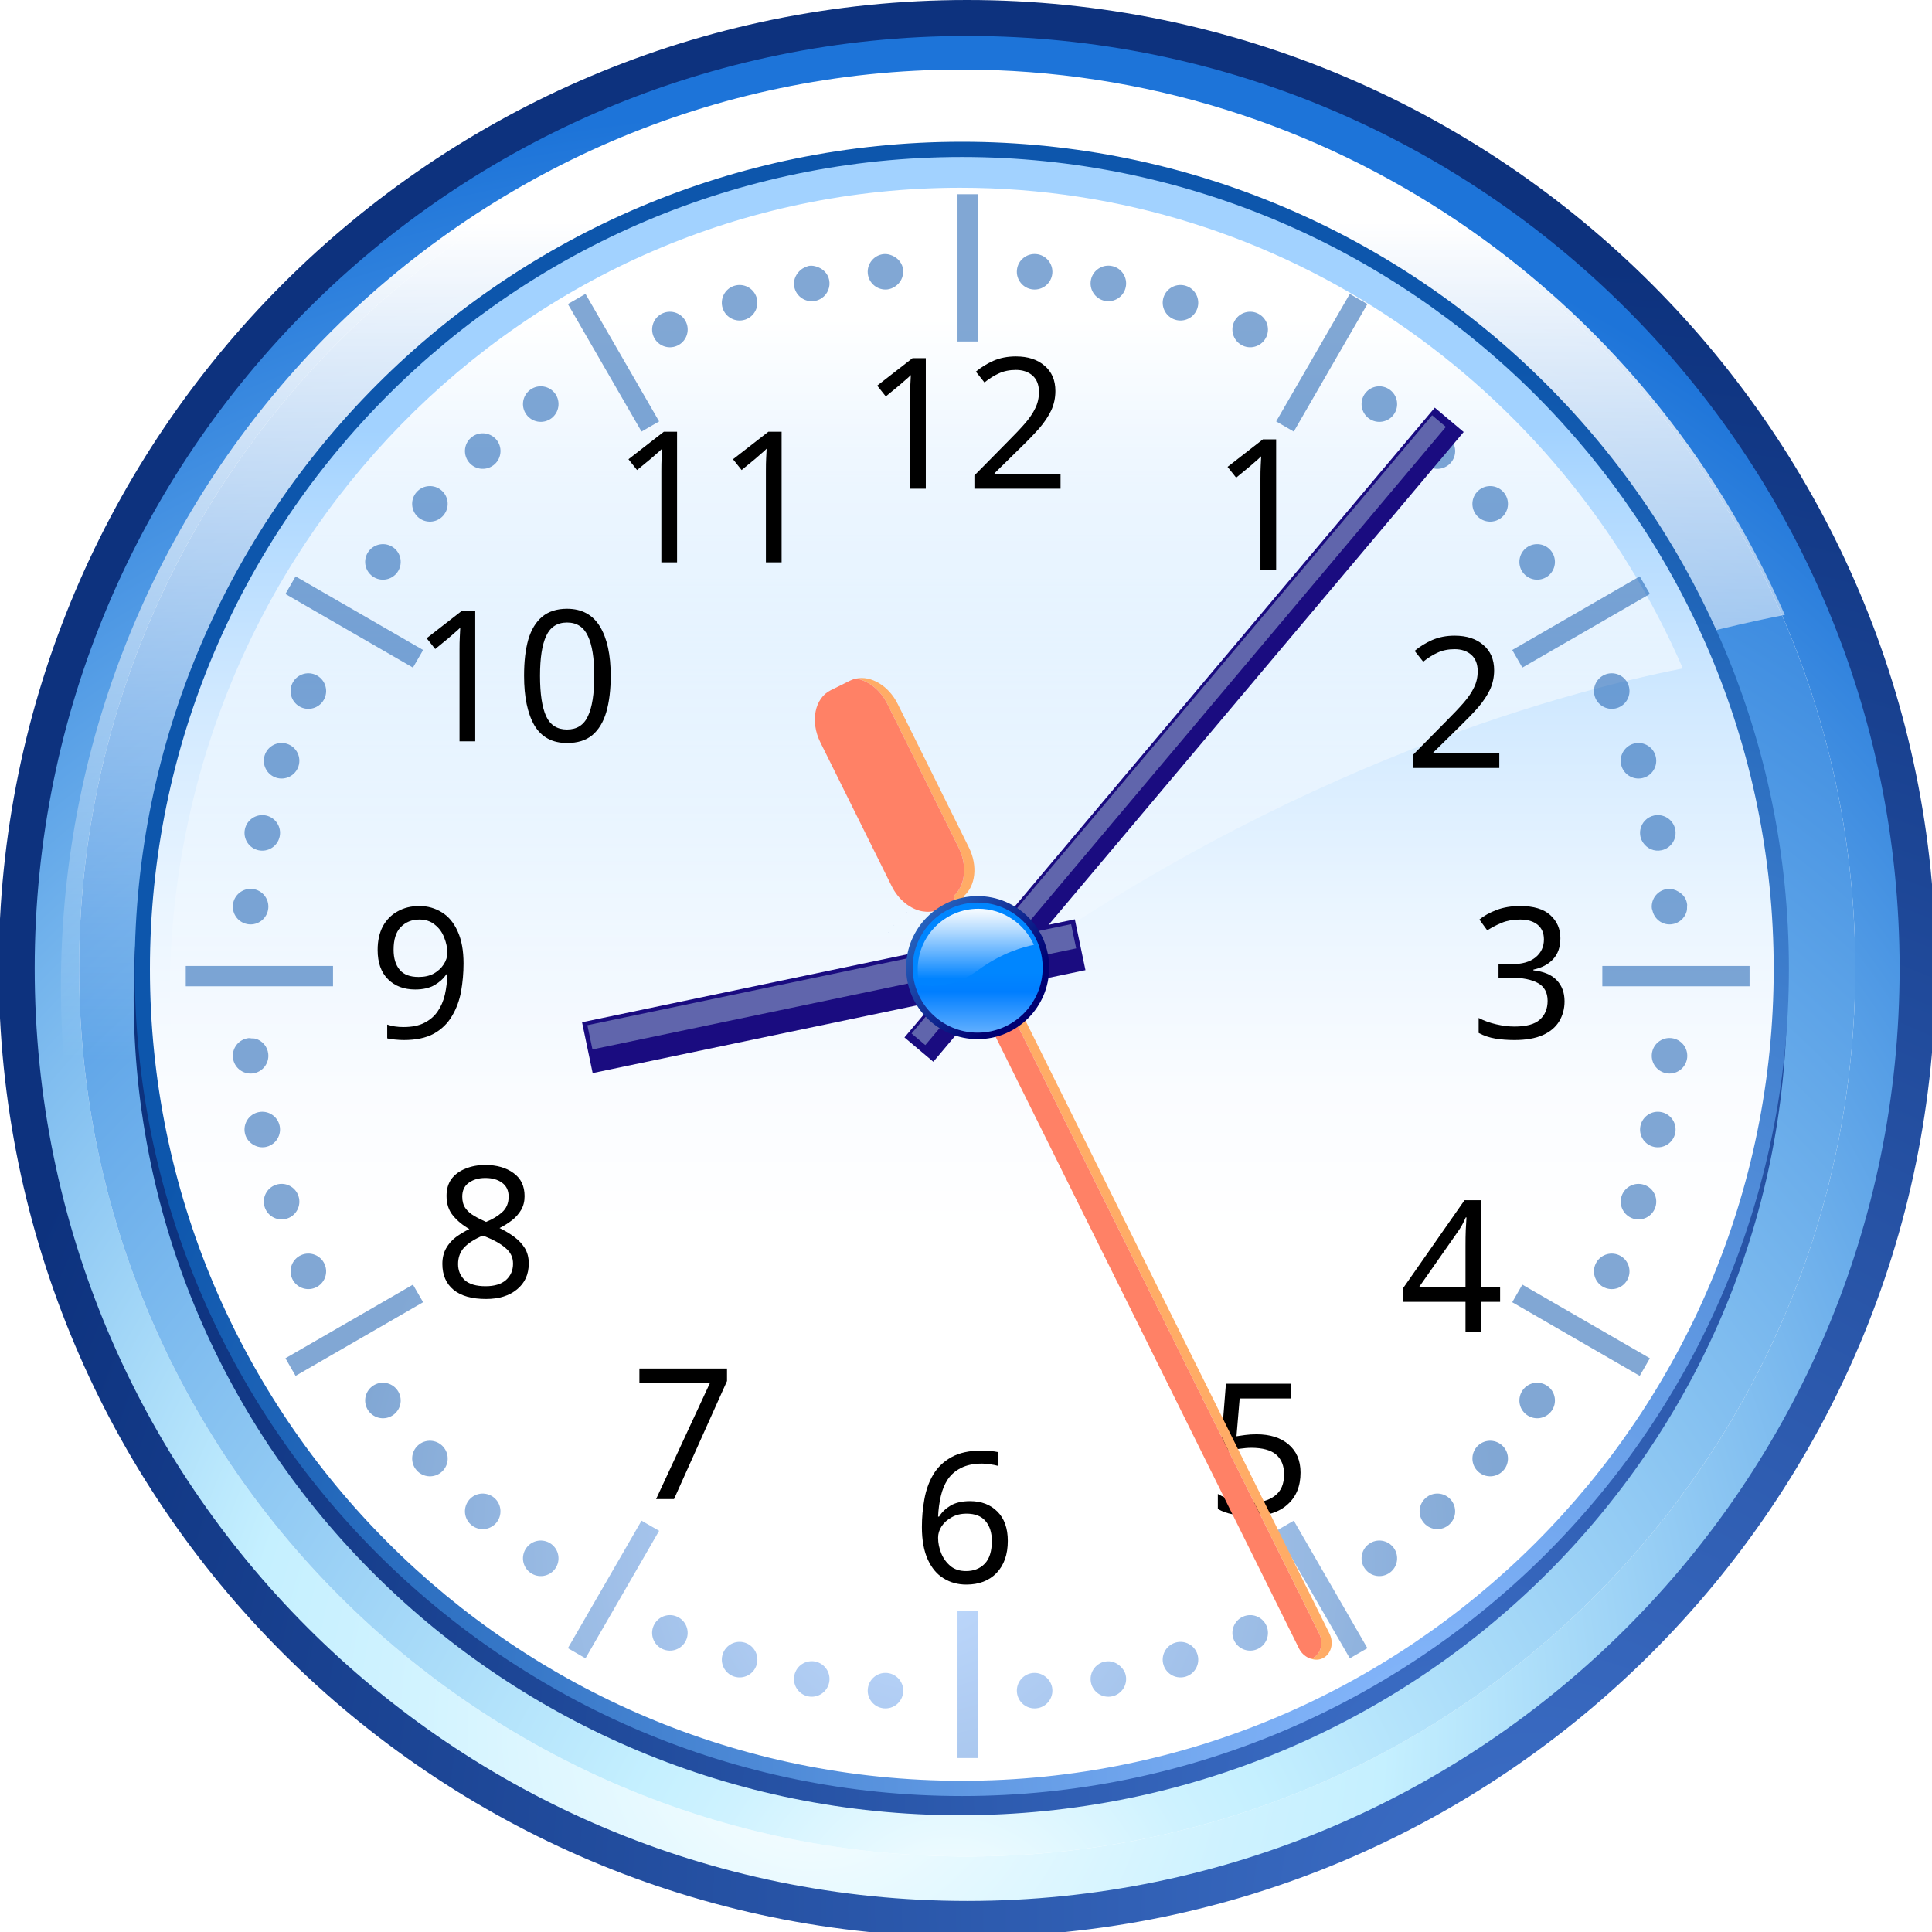
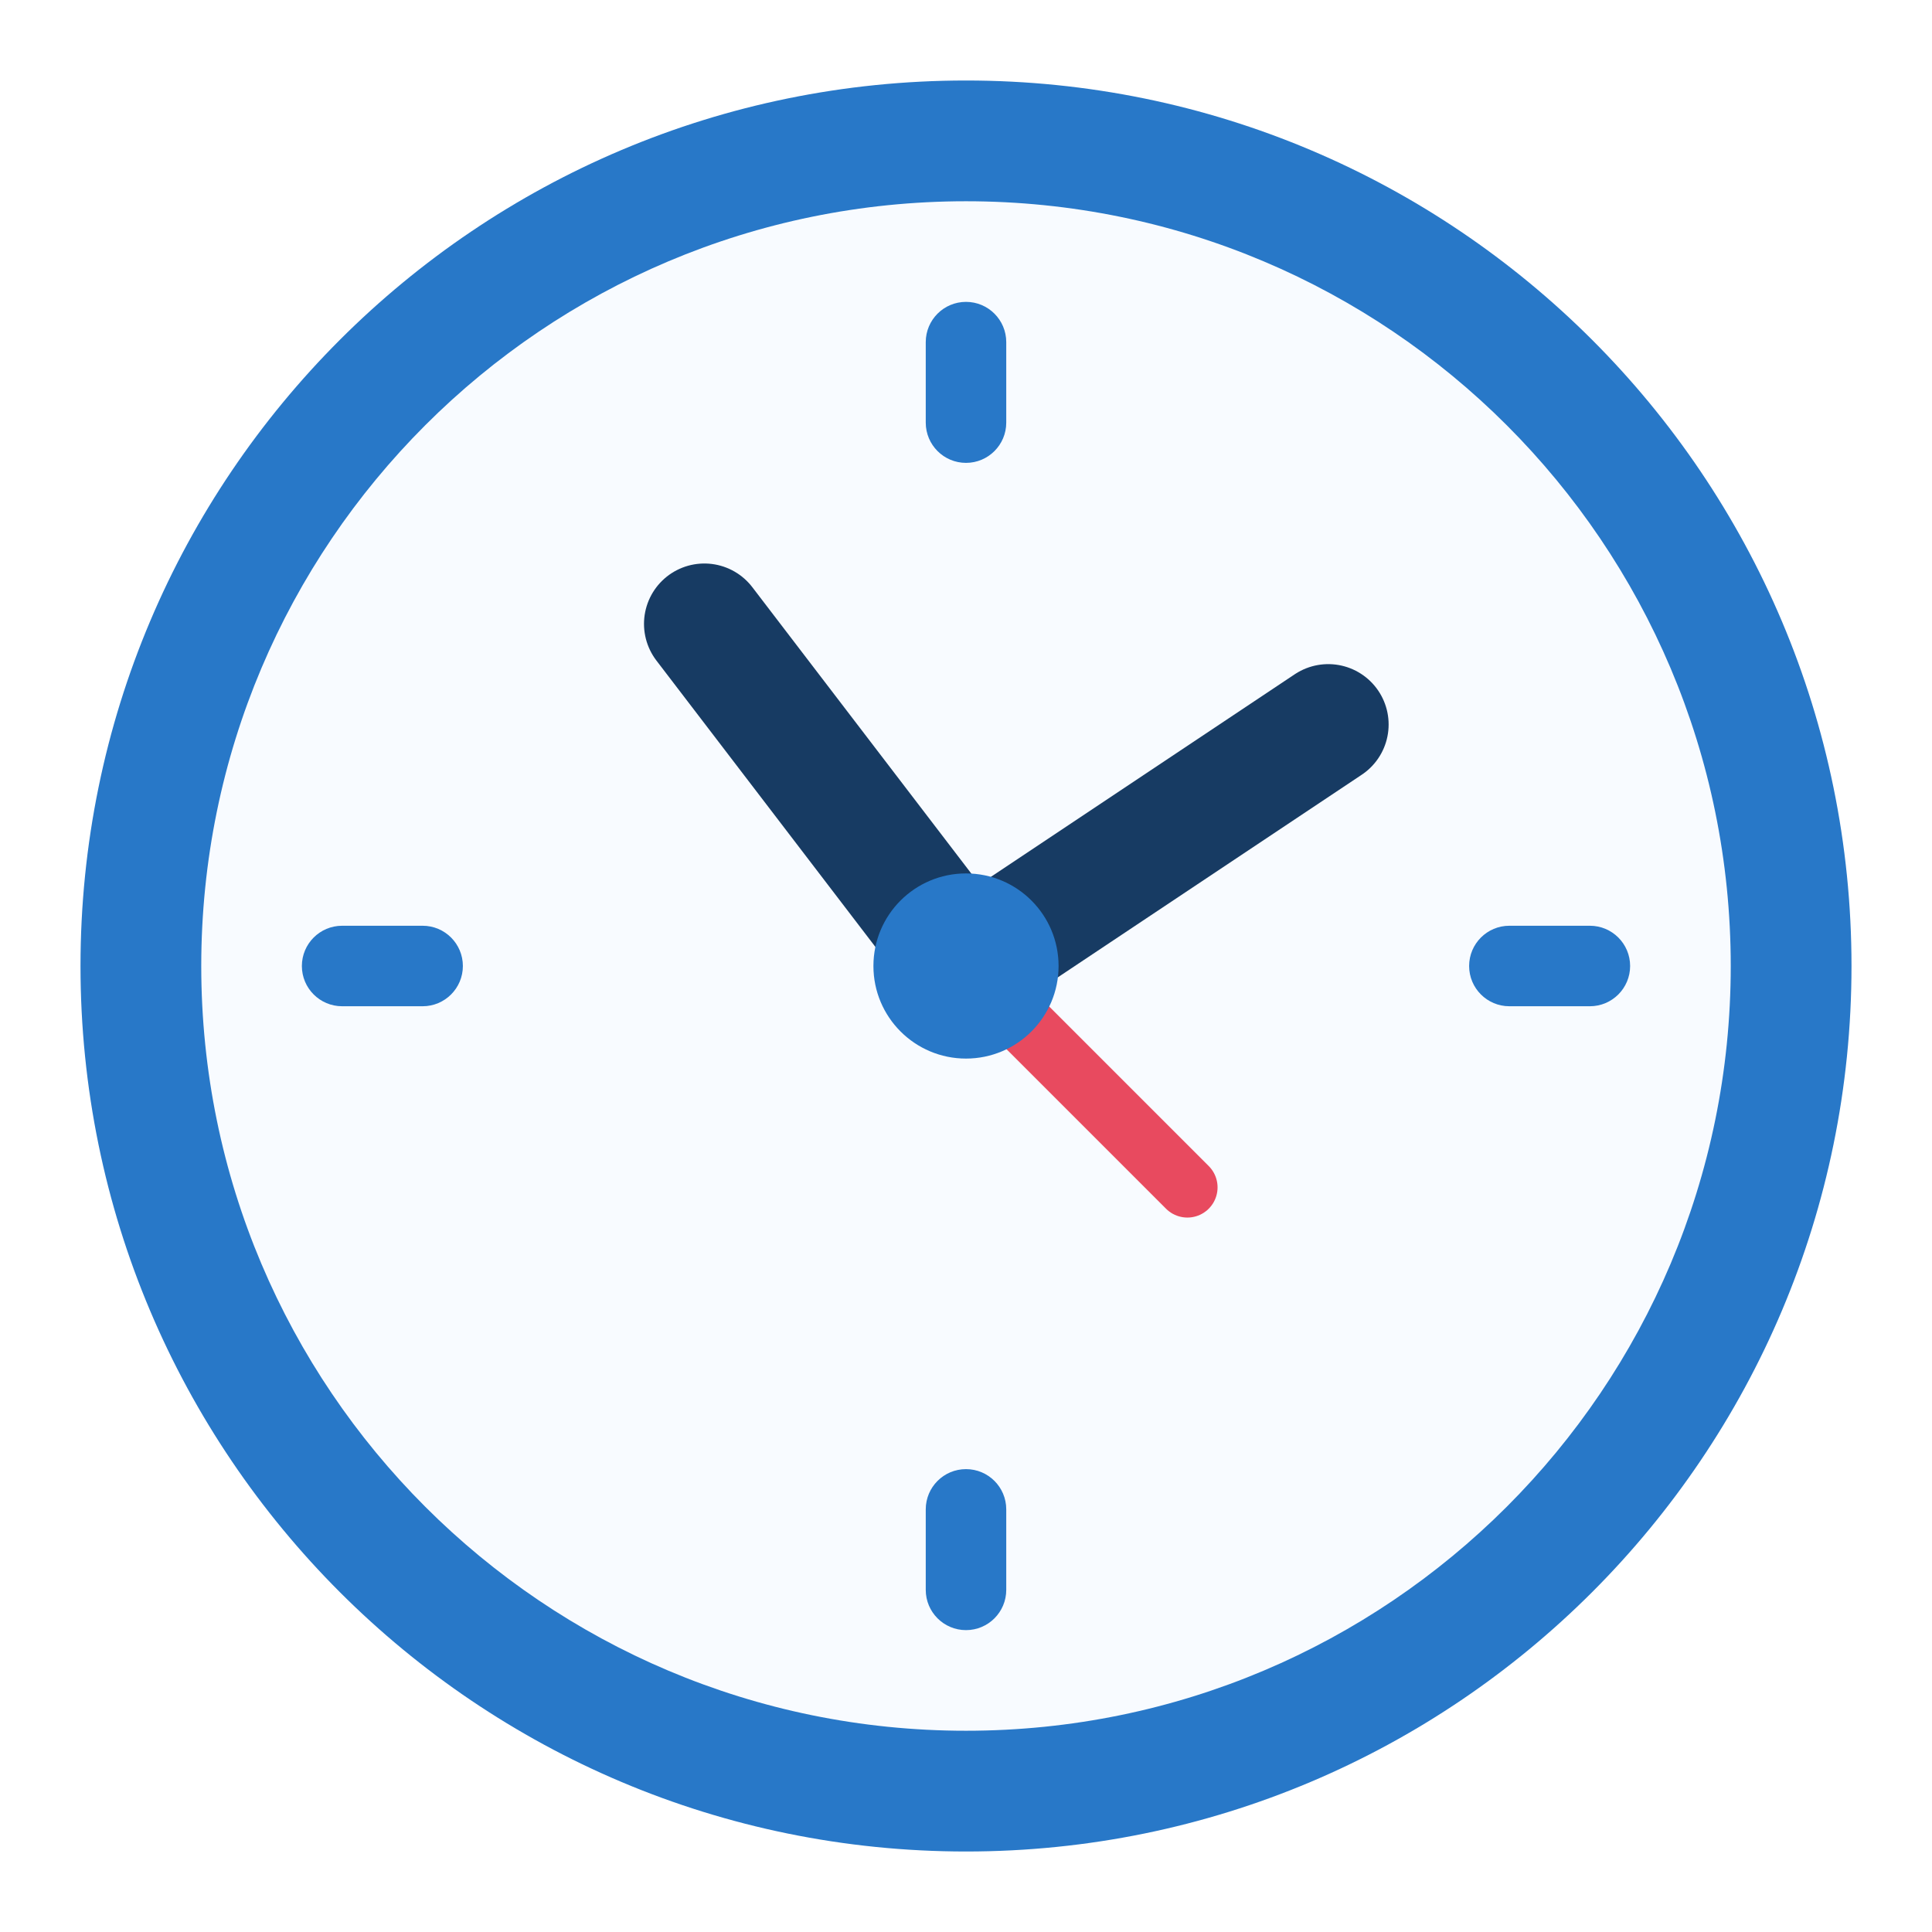
- <svg xmlns="http://www.w3.org/2000/svg" width="123" height="123" viewBox="0.08 0 123 123" overflow="visible" enable-background="new 0.08 0 123 123" xml:space="preserve" id="svg2">
-   <defs id="defs213" />
-   <g id="Layer_1_2_">
-     <g id="g5">
-       <g id="g7">
-         <radialGradient id="XMLID_1_" cx="97.86" cy="121.477" r="104.732" fx="97.86" fy="121.477" gradientUnits="userSpaceOnUse">
-           <stop offset="0" style="stop-color:rgb(61,111,199)" id="stop10" />
-           <stop offset="1" style="stop-color:rgb(13,50,126)" id="stop12" />
-         </radialGradient>
-         <path d="M61.654 0 C27.656 0 0 27.658 0 61.656 C0 95.653 27.656 123.313 61.654 123.313 C95.654       123.313 123.312 95.653 123.312 61.656 C123.312 27.658 95.654 0 61.654       0 zM61.654 120.513 C29.147 120.513 2.8 94.166 2.8 61.656 C2.8 29.152 29.147       2.801 61.654 2.801 C94.156 2.801 120.507 29.152 120.507 61.656 C120.506       94.166 94.156 120.513 61.654 120.513 z" style="fill:url(#XMLID_1_)" id="path14" />
-         <radialGradient id="XMLID_2_" cx="51.775" cy="109.923" r="102.884" fx="51.775" fy="109.923" gradientUnits="userSpaceOnUse">
-           <stop offset="0" style="stop-color:rgb(255,255,255)" id="stop17" />
-           <stop offset="0.119" style="stop-color:rgb(230,249,255)" id="stop19" />
-           <stop offset="0.265" style="stop-color:rgb(206,242,255)" id="stop21" />
-           <stop offset="0.354" style="stop-color:rgb(197,240,255)" id="stop23" />
-           <stop offset="1" style="stop-color:rgb(29,116,217)" id="stop25" />
-         </radialGradient>
-         <path d="M61.654 2.289 C28.865 2.289 2.289 28.869 2.289 61.656 C2.289 94.448 28.865 121.024       61.654 121.024 C94.438 121.024 121.018 94.448 121.018 61.656 C121.018 28.869       94.438 2.289 61.654 2.289 zM61.654 118.194 C30.476 118.194 5.116 92.834       5.116 61.656 C5.116 30.481 30.476 5.117 61.654 5.117 C92.831 5.117 118.194       30.481 118.194 61.656 C118.194 92.834 92.831 118.194 61.654 118.194 z" style="fill-rule:evenodd;clip-rule:evenodd;fill:url(#XMLID_2_)" id="path27" />
-         <radialGradient id="XMLID_3_" cx="60.637" cy="123.78" r="118.409" fx="60.637" fy="123.78" gradientUnits="userSpaceOnUse">
-           <stop offset="0" style="stop-color:rgb(255,255,255)" id="stop30" />
-           <stop offset="0.063" style="stop-color:rgb(230,249,255)" id="stop32" />
-           <stop offset="0.139" style="stop-color:rgb(206,242,255)" id="stop34" />
-           <stop offset="0.185" style="stop-color:rgb(197,240,255)" id="stop36" />
-           <stop offset="1" style="stop-color:rgb(29,116,217)" id="stop38" />
-         </radialGradient>
-         <path d="M61.654 118.194 C30.476 118.194 5.116 92.834 5.116 61.656 C5.116 30.481 30.476 5.117       61.654 5.117 C92.831 5.117 118.194 30.481 118.194 61.656 C118.194 92.834       92.831 118.194 61.654 118.194 z" style="fill-rule:evenodd;clip-rule:evenodd;fill:url(#XMLID_3_)" id="path40" />
-         <linearGradient id="XMLID_4_" gradientUnits="userSpaceOnUse" x1="58.834" y1="6.871" x2="58.834" y2="67.484">
-           <stop offset="12.069%" style="stop-color:rgb(255,255,255)" id="stop43" />
-           <stop offset="100%" style="stop-opacity:0;stop-color:rgb(255,255,255)" id="stop45" />
-         </linearGradient>
-         <path d="M60.89 63.577 C83.344 46.686 104.457 40.964 113.709 39.146 C104.799 18.694 84.688       4.427 61.294 4.427 C29.629 4.427 3.959 30.562 3.959 62.789 C3.959 67.853       4.594 72.766 5.785 77.451 C15.074 79.196 37.791 80.947 60.89 63.577 z" style="fill:url(#XMLID_4_)" id="path47" />
-         <linearGradient id="XMLID_5_" gradientUnits="userSpaceOnUse" x1="61.398" y1="131.631" x2="61.398" y2="76.263">
-           <stop offset="0%" style="stop-color:rgb(255,255,255)" id="stop50" />
-           <stop offset="100%" style="stop-opacity:0.005;stop-color:rgb(255,255,255)" id="stop52" />
-         </linearGradient>
-         <path d="M61.395 102.349 C34.207 102.349 11.598 86.121 9.527 60.739 C9.423 61.988 9.355 63.243       9.355 64.514 C9.355 91.664 32.862 113.794 61.396 113.794 C90.128 113.794       113.441 91.664 113.441 64.514 C113.441 63.243 113.373 61.988 113.269 60.739       C111.213 86.121 88.774 102.349 61.395 102.349 z" style="opacity:0.8;fill:url(#XMLID_5_)" id="path54" />
-       </g>
-       <radialGradient id="XMLID_6_" cx="92.121" cy="114.014" r="89.389" fx="92.121" fy="114.014" gradientUnits="userSpaceOnUse">
-         <stop offset="0" style="stop-color:rgb(61,111,199)" id="stop57" />
-         <stop offset="1" style="stop-color:rgb(13,50,126)" id="stop59" />
-       </radialGradient>
-       <path d="M113.845 63.469 C113.845 92.241 90.282 115.567 61.217 115.567 C32.151 115.567 8.589      92.242 8.589 63.469 C8.589 34.696 32.151 11.371 61.217 11.371 C90.283 11.371      113.845 34.696 113.845 63.469 z" style="fill:url(#XMLID_6_)" id="path61" />
-       <path d="M113.486 61.687 C113.486 90.499 90.13 113.859 61.316 113.859 C32.5 113.859 9.14 90.499      9.14 61.687 C9.14 32.87 32.5 9.51 61.316 9.51 C90.129 9.51 113.486 32.87      113.486 61.687 z" style="fill:rgb(255,255,255)" id="path63" />
-       <linearGradient id="XMLID_7_" gradientUnits="userSpaceOnUse" x1="61.312" y1="78.631" x2="61.312" y2="27.233">
-         <stop offset="0" style="stop-color:rgb(255,255,255)" id="stop66" />
-         <stop offset="0.181" style="stop-color:rgb(250,252,255)" id="stop68" />
-         <stop offset="0.407" style="stop-color:rgb(234,245,255)" id="stop70" />
-         <stop offset="0.657" style="stop-color:rgb(209,233,255)" id="stop72" />
-         <stop offset="0.921" style="stop-color:rgb(174,216,255)" id="stop74" />
-         <stop offset="1" style="stop-color:rgb(162,210,255)" id="stop76" />
-       </linearGradient>
-       <path d="M61.308 113.508 C32.732 113.508 9.489 90.261 9.489 61.683 C9.489 33.111 32.733 9.862      61.308 9.862 C89.883 9.862 113.135 33.111 113.135 61.683 C113.135 90.261      89.883 113.508 61.308 113.508 z" style="fill-rule:evenodd;clip-rule:evenodd;fill:url(#XMLID_7_)" id="path78" />
-       <linearGradient id="XMLID_8_" gradientUnits="userSpaceOnUse" x1="59.05" y1="14.106" x2="59.05" y2="67.531">
-         <stop offset="11.494%" style="stop-color:rgb(255,255,255)" id="stop81" />
-         <stop offset="100%" style="stop-opacity:0;stop-color:rgb(255,255,255)" id="stop83" />
-       </linearGradient>
-       <path d="M60.859 64.086 C80.565 49.199 99.095 44.154 107.216 42.555 C99.395 24.533 81.749      11.953 61.21 11.953 C33.416 11.953 10.884 34.991 10.884 63.394 C10.884 67.861      11.441 72.186 12.489 76.319 C20.643 77.854 40.583 79.397 60.859 64.086 z" style="fill:url(#XMLID_8_)" id="path85" />
-       <g style="opacity:0.52" id="g87">
-         <g id="g89">
-           <radialGradient id="XMLID_9_" cx="45.455" cy="86.846" r="36.987" fx="45.455" fy="86.846" gradientTransform="matrix(1 0 0 1 13.4141 11.7676)" gradientUnits="userSpaceOnUse">
-             <stop offset="0" style="stop-color:rgb(139,187,255)" id="stop92" />
-             <stop offset="1" style="stop-color:rgb(13,86,172)" id="stop94" />
-           </radialGradient>
-           <path d="M26.694 92.016 C26.23 92.436 26.192 93.148 26.611 93.614 C27.029 94.079 27.744 94.117        28.208 93.699 C28.672 93.28 28.71 92.566 28.292 92.101 C27.872 91.635        27.158 91.598 26.694 92.016 zM26.609 31.322 C26.192 31.785 26.229 32.501        26.693 32.92 C27.157 33.338 27.873 33.3 28.29 32.836 C28.708 32.371 28.672        31.656 28.207 31.238 C27.744 30.82 27.027 30.857 26.609 31.322 zM56.571        106.51 C55.95 106.445 55.393 106.896 55.329 107.517 C55.263 108.139 55.713        108.695 56.334 108.76 C56.957 108.825 57.512 108.375 57.579 107.753        C57.646 107.132 57.192 106.576 56.571 106.51 zM30.055 27.877 C29.591 28.294        29.554 29.009 29.971 29.474 C30.389 29.938 31.106 29.975 31.57 29.557        C32.034 29.139 32.072 28.424 31.654 27.959 C31.235 27.497 30.52 27.458 30.055        27.877 zM23.794 88.247 C23.288 88.615 23.176 89.319 23.544 89.827 C23.912        90.333 24.618 90.445 25.124 90.078 C25.63 89.71 25.742 89.004 25.374        88.498 C25.006 87.992 24.299 87.88 23.794 88.247 zM17.888 72.124 C17.916        71.98 17.916 71.828 17.884 71.676 C17.82 71.37 17.637 71.119 17.394 70.962        C17.151 70.804 16.848 70.739 16.542 70.804 C15.93 70.934 15.542 71.533        15.671 72.146 C15.739 72.468 15.942 72.722 16.204 72.877 C16.44 73.017        16.723 73.079 17.012 73.019 C17.471 72.921 17.805 72.558 17.888 72.124 zM26.371        81.787 L18.252 86.474 L18.898 87.594 L27.018 82.906 zM33.592 98.545        C33.224 99.052 33.335 99.757 33.842 100.125 C34.348 100.492 35.054 100.381        35.422 99.875 C35.788 99.369 35.677 98.663 35.172 98.295 C34.666 97.927        33.957 98.039 33.592 98.545 zM43.188 102.924 C42.618 102.669 41.949 102.926        41.695 103.496 C41.44 104.068 41.697 104.737 42.267 104.989 C42.839        105.244 43.506 104.989 43.761 104.418 C44.016 103.847 43.758 103.178 43.188        102.924 zM47.515 104.584 C46.921 104.392 46.283 104.717 46.091 105.311        C45.897 105.906 46.223 106.544 46.816 106.737 C47.413 106.929 48.049 106.606        48.243 106.011 C48.437 105.416 48.11 104.778 47.515 104.584 zM46.817        18.199 C46.223 18.391 45.898 19.03 46.089 19.624 C46.283 20.218 46.922        20.544 47.515 20.351 C48.11 20.158 48.434 19.519 48.243 18.925 C48.05 18.332        47.411 18.006 46.817 18.199 zM51.993 105.784 C51.382 105.654 50.782 106.045        50.653 106.655 C50.522 107.267 50.912 107.867 51.522 107.997 C52.135        108.127 52.734 107.738 52.865 107.126 C52.996 106.516 52.604 105.915 51.993        105.784 zM33.842 24.811 C33.336 25.177 33.224 25.885 33.591 26.391        C33.959 26.896 34.666 27.008 35.172 26.641 C35.677 26.273 35.789 25.566 35.422        25.06 C35.055 24.556 34.346 24.443 33.842 24.811 zM52.192 17.022 C51.986        16.934 51.76 16.887 51.524 16.938 C51.482 16.947 51.451 16.974 51.411        16.987 C51.226 17.048 51.073 17.152 50.947 17.287 C50.703 17.548 50.571        17.906 50.651 18.281 C50.781 18.892 51.383 19.282 51.993 19.153 C52.146        19.12 52.285 19.058 52.405 18.974 C52.768 18.722 52.963 18.269 52.865 17.81        C52.786 17.435 52.52 17.162 52.192 17.022 zM42.268 19.946 C41.698 20.199        41.441 20.868 41.695 21.439 C41.95 22.01 42.618 22.267 43.189 22.013        C43.76 21.759 44.017 21.09 43.763 20.519 C43.508 19.948 42.839 19.691 42.268        19.946 zM40.923 96.813 L36.235 104.93 L37.355 105.577 L42.043 97.458        zM17.159 67.097 C17.111 66.63 16.784 66.261 16.363 66.133 C16.279 66.108        16.185 66.112 16.094 66.108 C16.034 66.104 15.979 66.085 15.917 66.09 L15.915        66.09 C15.294 66.155 14.844 66.711 14.909 67.333 C14.973 67.955 15.53        68.405 16.152 68.341 C16.773 68.275 17.224 67.718 17.159 67.097 zM29.971        95.461 C29.554 95.927 29.589 96.639 30.055 97.059 C30.52 97.478 31.233        97.441 31.652 96.976 C32.069 96.511 32.032 95.796 31.569 95.378 C31.104 94.959        30.389 94.996 29.971 95.461 zM102.23 81.974 C102.802 82.228 103.468        81.971 103.722 81.401 C103.978 80.829 103.72 80.162 103.15 79.907 C102.581        79.653 101.912 79.909 101.656 80.481 C101.402 81.051 101.66 81.719 102.23        81.974 zM87.134 19.357 L86.015 18.711 L81.327 26.83 L82.448 27.476 zM19.252        79.906 C18.68 80.161 18.424 80.828 18.678 81.4 C18.933 81.97 19.6        82.227 20.171 81.973 C20.743 81.718 20.999 81.05 20.745 80.48 C20.491 79.908        19.822 79.652 19.252 79.906 zM105.12 37.814 L104.473 36.694 L96.356 41.381        L97 42.502 zM98.609 36.689 C99.113 36.321 99.226 35.613 98.857 35.108        C98.491 34.603 97.783 34.491 97.277 34.857 C96.773 35.225 96.66 35.933        97.027 36.438 C97.394 36.943 98.103 37.056 98.609 36.689 zM105.244 57.839        C105.248 57.88 105.27 57.911 105.278 57.949 C105.395 58.509 105.905 58.907        106.486 58.846 C106.487 58.846 106.487 58.846 106.488 58.846 C106.954        58.797 107.322 58.473 107.451 58.051 C107.486 57.936 107.489 57.812 107.486        57.686 C107.485 57.658 107.497 57.632 107.494 57.603 L107.494 57.603        L107.494 57.603 C107.477 57.448 107.431 57.303 107.359 57.175 C107.263 57.003        107.117 56.876 106.952 56.775 C106.746 56.648 106.508 56.57 106.249        56.597 C105.627 56.661 105.177 57.218 105.244 57.839 zM104.513 52.812 C104.485        52.957 104.486 53.109 104.518 53.262 C104.548 53.406 104.61 53.534        104.686 53.649 C104.936 54.024 105.392 54.232 105.859 54.132 L105.86 54.132        L105.861 54.132 C106.166 54.067 106.416 53.884 106.573 53.642 C106.73        53.4 106.796 53.096 106.73 52.79 C106.601 52.18 105.999 51.789 105.389 51.918        C104.93 52.016 104.596 52.379 104.513 52.812 zM104.044 47.357 C103.449        47.551 103.123 48.189 103.316 48.783 C103.511 49.377 104.148 49.702 104.743        49.51 C105.337 49.317 105.661 48.678 105.468 48.084 C105.277 47.491        104.637 47.165 104.044 47.357 zM103.15 45.03 C103.72 44.775 103.978 44.106        103.722 43.535 C103.47 42.965 102.8 42.708 102.23 42.962 C101.66 43.217        101.402 43.885 101.656 44.456 C101.912 45.026 102.581 45.284 103.15 45.03        zM16.542 54.133 C17.154 54.263 17.754 53.872 17.885 53.261 C18.016 52.65        17.624 52.049 17.014 51.919 C16.402 51.79 15.802 52.18 15.672 52.791 C15.541        53.401 15.931 54.002 16.542 54.133 zM15.915 58.846 C16.536 58.911        17.093 58.46 17.159 57.839 C17.225 57.218 16.773 56.661 16.153 56.595 C15.53        56.53 14.974 56.981 14.909 57.602 C14.843 58.224 15.294 58.781 15.915        58.846 zM17.657 49.51 C18.252 49.703 18.89 49.377 19.083 48.783 C19.277        48.189 18.951 47.551 18.358 47.357 C17.763 47.164 17.125 47.49 16.932 48.084        C16.739 48.678 17.064 49.316 17.657 49.51 zM42.042 26.83 L37.355 18.711        L36.234 19.357 L40.922 27.475 zM21.281 61.498 L11.906 61.498 L11.906 62.791        L21.281 62.791 zM25.374 36.438 C25.742 35.933 25.63 35.225 25.124 34.857        C24.62 34.491 23.911 34.603 23.544 35.108 C23.176 35.612 23.288 36.32        23.794 36.688 C24.3 37.056 25.007 36.944 25.374 36.438 zM27.018 41.382        L18.898 36.695 L18.252 37.815 L26.37 42.502 zM18.678 43.535 C18.424 44.106        18.68 44.775 19.25 45.03 C19.822 45.284 20.49 45.027 20.744 44.456 C21        43.885 20.742 43.217 20.172 42.962 C19.601 42.708 18.932 42.965 18.678 43.535        zM19.083 76.152 C18.89 75.557 18.251 75.232 17.658 75.426 C17.063 75.618        16.739 76.255 16.932 76.851 C17.125 77.446 17.763 77.771 18.357 77.578        C18.951 77.385 19.277 76.746 19.083 76.152 zM87.231 98.295 C86.726 98.662        86.612 99.37 86.981 99.875 C87.349 100.381 88.053 100.492 88.561 100.124        C89.067 99.759 89.178 99.05 88.811 98.545 C88.444 98.04 87.735 97.926        87.231 98.295 zM90.749 27.96 C90.332 28.425 90.368 29.141 90.834 29.559        C91.298 29.976 92.014 29.939 92.433 29.475 C92.85 29.01 92.812 28.294 92.346        27.878 C91.883 27.458 91.167 27.497 90.749 27.96 zM81.328 97.459 L86.016        105.578 L87.135 104.931 L82.449 96.813 zM71.421 106.098 C71.163 105.847        70.804 105.71 70.427 105.785 C70.419 105.786 70.413 105.784 70.406 105.785        C69.949 105.884 69.615 106.246 69.532 106.679 C69.505 106.823 69.505        106.975 69.537 107.127 C69.666 107.739 70.266 108.128 70.878 107.998 C71.49        107.868 71.88 107.269 71.749 106.656 C71.702 106.429 71.575 106.249        71.421 106.098 zM86.979 25.061 C86.614 25.566 86.724 26.275 87.231 26.642        C87.737 27.009 88.446 26.896 88.813 26.392 C89.178 25.886 89.067 25.178        88.559 24.812 C88.055 24.443 87.347 24.556 86.979 25.061 zM74.886 104.584        C74.291 104.778 73.965 105.416 74.158 106.011 C74.351 106.606 74.99 106.929        75.585 106.737 C76.18 106.545 76.503 105.906 76.311 105.311 C76.118 104.717        75.479 104.392 74.886 104.584 zM74.884 20.351 C75.479 20.544 76.117        20.219 76.311 19.624 C76.503 19.03 76.178 18.391 75.585 18.199 C74.99 18.006        74.35 18.331 74.158 18.925 C73.965 19.52 74.292 20.158 74.884 20.351        zM79.212 22.012 C79.782 22.266 80.45 22.01 80.706 21.438 C80.96 20.868        80.702 20.198 80.132 19.945 C79.563 19.691 78.892 19.947 78.638 20.517 C78.384        21.089 78.642 21.758 79.212 22.012 zM79.214 102.924 C78.642 103.178        78.384 103.847 78.64 104.418 C78.894 104.989 79.563 105.244 80.134 104.989        C80.704 104.737 80.96 104.068 80.706 103.496 C80.453 102.926 79.784 102.669        79.214 102.924 zM90.833 95.378 C90.369 95.795 90.329 96.513 90.75 96.976        C91.168 97.441 91.881 97.478 92.347 97.058 C92.811 96.642 92.849 95.925        92.43 95.461 C92.012 94.997 91.295 94.958 90.833 95.378 zM106.486 66.091        C105.865 66.025 105.307 66.476 105.244 67.098 C105.18 67.718 105.628        68.275 106.251 68.34 C106.872 68.405 107.426 67.956 107.494 67.334 C107.558        66.711 107.107 66.155 106.486 66.091 zM105.859 70.804 C105.249 70.674        104.649 71.064 104.518 71.676 C104.389 72.286 104.777 72.887 105.389 73.018        C106 73.148 106.599 72.758 106.73 72.147 C106.861 71.533 106.47 70.934        105.859 70.804 zM104.744 75.427 C104.149 75.233 103.513 75.558 103.317        76.153 C103.126 76.747 103.45 77.385 104.045 77.579 C104.64 77.773 105.275        77.447 105.469 76.852 C105.662 76.256 105.337 75.619 104.744 75.427 zM94.11        92.101 C93.694 92.565 93.73 93.282 94.196 93.699 C94.66 94.117 95.374        94.079 95.793 93.613 C96.211 93.151 96.174 92.434 95.707 92.016 C95.243        91.599 94.527 91.634 94.11 92.101 zM102.091 61.498 L102.091 62.791 L111.465        62.791 L111.465 61.498 zM94.194 31.238 C93.73 31.656 93.692 32.372 94.11        32.837 C94.529 33.301 95.245 33.338 95.709 32.92 C96.174 32.502 96.211        31.786 95.791 31.322 C95.375 30.857 94.658 30.82 94.194 31.238 zM96.355        82.906 L104.472 87.594 L105.118 86.474 L97 81.786 zM97.027 88.498 C96.662        89.003 96.771 89.712 97.279 90.077 C97.785 90.445 98.489 90.333 98.859        89.826 C99.226 89.322 99.114 88.613 98.607 88.247 C98.101 87.88 97.394 87.991        97.027 88.498 zM56.31 59.862 C56.327 59.858 56.342 59.851 56.357 59.847        L56.35 59.84 C56.337 59.848 56.323 59.854 56.31 59.862 zM61.04 111.924        L62.334 111.924 L62.334 102.55 L61.04 102.55 zM57.793 58.098 C57.81 58.101        57.826 58.101 57.842 58.103 L57.838 58.093 C57.823 58.097 57.808 58.095        57.793 58.098 zM56.893 16.277 C56.721 16.202 56.536 16.155 56.336 16.176        L56.336 16.176 L56.335 16.176 C56.024 16.209 55.757 16.364 55.575 16.59        C55.392 16.815 55.295 17.109 55.328 17.42 C55.394 18.042 55.951 18.492        56.572 18.427 C56.756 18.407 56.916 18.336 57.061 18.242 C57.397 18.024 57.606        17.644 57.577 17.221 C57.576 17.208 57.582 17.197 57.58 17.183 L57.58        17.183 C57.535 16.762 57.256 16.434 56.893 16.277 zM61.04 21.739 L62.334        21.739 L62.334 12.365 L61.04 12.365 zM56.609 59.365 C56.626 59.362 56.641        59.358 56.658 59.355 L56.65 59.347 C56.638 59.354 56.623 59.358 56.609        59.365 zM63.58 57.5 C63.595 57.495 63.611 57.49 63.625 57.484 C63.609 57.486        63.596 57.489 63.582 57.489 zM56.959 58.902 C56.975 58.901 56.991 58.898        57.008 58.897 L57.001 58.889 C56.988 58.895 56.973 58.896 56.959 58.902        zM57.355 58.479 C57.371 58.48 57.387 58.479 57.404 58.479 L57.398 58.47        C57.385 58.474 57.369 58.474 57.355 58.479 zM70.407 19.151 C71.019 19.281        71.62 18.891 71.75 18.279 C71.879 17.668 71.489 17.067 70.879 16.938        C70.268 16.808 69.665 17.198 69.536 17.808 C69.407 18.42 69.797 19.021 70.407        19.151 zM66.043 59.847 C66.06 59.851 66.075 59.858 66.09 59.862 C66.077        59.854 66.064 59.848 66.052 59.84 zM65.744 59.355 C65.76 59.358 65.776        59.362 65.792 59.365 C65.778 59.359 65.764 59.354 65.752 59.346 zM66.068        16.177 C65.445 16.112 64.886 16.562 64.822 17.183 C64.758 17.805 65.209        18.361 65.83 18.427 C66.451 18.493 67.008 18.042 67.074 17.42 C67.138 16.798        66.687 16.241 66.068 16.177 zM65.394 58.897 C65.409 58.898 65.425 58.901        65.443 58.902 C65.427 58.897 65.413 58.894 65.4 58.888 zM64.56 58.104        C64.576 58.102 64.592 58.101 64.607 58.099 C64.592 58.098 64.578 58.098        64.564 58.095 zM64.998 58.479 C65.014 58.479 65.03 58.479 65.047 58.479        C65.03 58.476 65.018 58.474 65.004 58.47 zM64.085 57.776 C64.101 57.772        64.118 57.77 64.132 57.766 C64.116 57.766 64.102 57.767 64.089 57.766 zM65.83        106.51 C65.209 106.575 64.758 107.132 64.824 107.753 C64.888 108.375        65.445 108.825 66.066 108.76 C66.687 108.695 67.138 108.139 67.074 107.517        C67.041 107.194 66.87 106.922 66.63 106.741 C66.408 106.571 66.128 106.479        65.83 106.51 z" style="fill:url(#XMLID_9_)" id="path96" />
-         </g>
-       </g>
-       <radialGradient id="XMLID_10_" cx="92.234" cy="112.773" r="89.442" fx="92.234" fy="112.773" gradientUnits="userSpaceOnUse">
-         <stop offset="0" style="stop-color:rgb(139,187,255)" id="stop99" />
-         <stop offset="1" style="stop-color:rgb(13,86,172)" id="stop101" />
-       </radialGradient>
-       <path d="M8.655 61.687 C8.655 90.722 32.279 114.343 61.316 114.343 C90.349 114.343 113.97      90.722 113.97 61.687 C113.97 32.65 90.349 9.025 61.316 9.025 C32.279 9.025      8.655 32.649 8.655 61.687 zM9.625 61.687 C9.625 33.184 32.813 9.995 61.316      9.995 C89.815 9.995 113.002 33.184 113.002 61.687 C113.002 90.188 89.815 113.374      61.316 113.374 C32.813 113.373 9.625 90.188 9.625 61.687 z" style="fill:url(#XMLID_10_)" id="path103" />
-       <g id="g105">
-         <g id="g107">
- 				</g>
-       </g>
-       <g id="g109">
-         <text transform="matrix(1 0 0 1 54.896 31.1138)" id="text111">
-           <tspan x="1.95563e-310px" y="0px" style="font-family:'ArialMT';font-size:11.637" id="tspan113">12</tspan>
-         </text>
-         <text transform="matrix(1 0 0 1 77.2007 36.2852)" id="text115">
-           <tspan x="1.95563e-310px" y="0px" style="font-family:'ArialMT';font-size:11.637" id="tspan117">1</tspan>
-         </text>
-         <text transform="matrix(1 0 0 1 89.4849 48.8916)" id="text119">
-           <tspan x="3.91126e-310px" y="0px" style="font-family:'ArialMT';font-size:11.637" id="tspan121">2</tspan>
-         </text>
-         <text transform="matrix(1 0 0 1 93.686 66.1045)" id="text123">
-           <tspan x="3.91126e-310px" y="0px" style="font-family:'ArialMT';font-size:11.637" id="tspan125">3</tspan>
-         </text>
-         <text transform="matrix(1 0 0 1 89.1616 84.7715)" id="text127">
-           <tspan x="3.91126e-310px" y="0px" style="font-family:'ArialMT';font-size:11.637" id="tspan129">4</tspan>
-         </text>
-         <text transform="matrix(1 0 0 1 76.8784 96.4082)" id="text131">
-           <tspan x="3.91126e-310px" y="0px" style="font-family:'ArialMT';font-size:11.637" id="tspan133">5</tspan>
-         </text>
-         <text transform="matrix(1 0 0 1 58.1318 100.772)" id="text135">
-           <tspan x="3.91126e-310px" y="0px" style="font-family:'ArialMT';font-size:11.637" id="tspan137">6</tspan>
-         </text>
-         <text transform="matrix(1 0 0 1 40.2715 95.4385)" id="text139">
-           <tspan x="3.91126e-310px" y="0px" style="font-family:'ArialMT';font-size:11.637" id="tspan141">7</tspan>
-         </text>
-         <text transform="matrix(1 0 0 1 27.665 82.5898)" id="text143">
-           <tspan x="3.91126e-310px" y="0px" style="font-family:'ArialMT';font-size:11.637" id="tspan145">8</tspan>
-         </text>
-         <text transform="matrix(1 0 0 1 23.5439 66.1045)" id="text147">
-           <tspan x="3.91126e-310px" y="0px" style="font-family:'ArialMT';font-size:11.637" id="tspan149">9</tspan>
-         </text>
-         <text transform="matrix(1 0 0 1 26.2104 47.1943)" id="text151">
-           <tspan x="3.91126e-310px" y="0px" style="font-family:'ArialMT';font-size:11.637" id="tspan153">10</tspan>
-         </text>
-         <text transform="matrix(1 0 0 1 39.0596 35.8003)" id="text155">
-           <tspan x="3.91126e-310px" y="0px" style="font-family:'ArialMT';font-size:11.637" id="tspan157">11</tspan>
-         </text>
-       </g>
-       <g id="g159">
-         <g id="g161">
-           <path d="M91.424 25.954 L93.264 27.503 L59.501 67.596 L57.662 66.047 z" style="fill:rgb(26,12,128)" id="path163" />
-           <path d="M91.254 26.44 L92.131 27.178 L58.99 66.535 L58.113 65.797 z" style="fill:rgb(96,101,172)" id="path165" />
-         </g>
-         <g id="g167">
-           <path d="M68.509 58.528 L69.185 61.764 L37.811 68.317 L37.135 65.081 z" style="fill:rgb(26,12,128)" id="path169" />
-           <path d="M68.272 58.835 L68.594 60.379 L37.798 66.81 L37.475 65.269 z" style="fill:rgb(96,101,172)" id="path171" />
-         </g>
-         <g id="g173">
-           <path d="M84.72 103.999 L61.437 57.054 C62.184 56.42 62.346 55.131 61.767 53.962 L57.231 44.814        C56.653 43.651 55.535 43 54.582 43.2 C55.352 43.328 56.126 43.912 56.573        44.813 L61.111 53.961 C61.691 55.13 61.527 56.419 60.781 57.053 L84.063        103.998 C84.364 104.602 84.174 105.308 83.64 105.572 C83.608 105.588        83.574 105.593 83.541 105.605 C83.791 105.688 84.055 105.691 84.295 105.572        C84.83 105.309 85.019 104.604 84.72 103.999 z" style="fill:rgb(255,172,102)" id="path175" />
-           <path d="M84.063 103.999 L60.781 57.054 C61.526 56.42 61.69 55.131 61.111 53.962 L56.573 44.814        C56.126 43.913 55.352 43.329 54.582 43.201 C54.45 43.229 54.321 43.272        54.198 43.333 L53.844 43.509 L52.961 43.947 C51.944 44.452 51.65 45.934        52.306 47.258 L56.844 56.406 C57.285 57.297 58.043 57.883 58.802 58.02        C58.818 58.017 58.833 58.018 58.848 58.015 L58.851 58.025 C59.072 58.059        59.292 58.061 59.503 58.015 L82.786 104.96 C82.921 105.231 83.137 105.425        83.378 105.544 C83.431 105.57 83.487 105.589 83.542 105.607 C83.574 105.595        83.608 105.589 83.641 105.574 C84.174 105.309 84.364 104.604 84.063        103.999 z" style="fill:rgb(255,129,102)" id="path177" />
-         </g>
-         <g id="g179">
-           <linearGradient id="XMLID_11_" gradientUnits="userSpaceOnUse" x1="62.321" y1="70.019" x2="62.321" y2="61.907">
-             <stop offset="0" style="stop-color:rgb(255,255,255)" id="stop182" />
-             <stop offset="0.848" style="stop-color:rgb(0,126,255)" id="stop184" />
-             <stop offset="1" style="stop-color:rgb(0,134,255)" id="stop186" />
-           </linearGradient>
-           <path d="M66.668 61.604 C66.668 64.004 64.722 65.951 62.32 65.951 C59.921 65.951 57.973 64.005        57.973 61.604 C57.973 59.203 59.92 57.257 62.32 57.257 C64.722 57.258        66.668 59.204 66.668 61.604 z" style="fill:url(#XMLID_11_)" id="path188" />
-           <linearGradient id="XMLID_12_" gradientUnits="userSpaceOnUse" x1="64.655" y1="63.626" x2="55.907" y2="56.047">
-             <stop offset="0" style="stop-color:rgb(0,0,114)" id="stop191" />
-             <stop offset="1" style="stop-color:rgb(57,149,229)" id="stop193" />
-           </linearGradient>
-           <path d="M57.768 61.604 C57.768 64.115 59.811 66.157 62.321 66.157 C64.833 66.157 66.875 64.115        66.875 61.604 C66.875 59.093 64.833 57.05 62.321 57.05 C59.812 57.051        57.768 59.094 57.768 61.604 zM58.183 61.604 C58.183 59.321 60.039 57.463        62.321 57.463 C64.603 57.463 66.462 59.32 66.462 61.604 C66.462 63.886        64.604 65.743 62.321 65.743 C60.038 65.743 58.183 63.887 58.183 61.604 z" style="fill:url(#XMLID_12_)" id="path195" />
-           <linearGradient id="XMLID_13_" gradientUnits="userSpaceOnUse" x1="62.203" y1="57.675" x2="62.203" y2="62.309">
-             <stop offset="0" style="stop-color:rgb(255,255,255)" id="stop198" />
-             <stop offset="0.115" style="stop-color:rgb(233,244,255)" id="stop200" />
-             <stop offset="0.354" style="stop-color:rgb(176,217,255)" id="stop202" />
-             <stop offset="0.694" style="stop-color:rgb(87,173,255)" id="stop204" />
-             <stop offset="1" style="stop-color:rgb(0,131,255)" id="stop206" />
-           </linearGradient>
-           <path d="M62.339 61.771 C63.853 60.654 65.277 60.275 65.901 60.154 C65.298 58.801 63.945 57.856        62.368 57.856 C60.234 57.856 58.505 59.585 58.505 61.719 C58.505 62.055        58.547 62.38 58.628 62.69 C59.253 62.806 60.783 62.921 62.339 61.771 z" style="fill:url(#XMLID_13_)" id="path208" />
-         </g>
-       </g>
-     </g>
-     <path d="M33.337 102.059 C37.45 102.64 42.142 99.19 44.385 94.184 C44.132 90.315 42.004 87.371     38.604 86.894 C34.81 86.363 30.554 89.056 27.936 93.25 C27.475 97.821 29.585     101.532 33.337 102.059 z" style="fill:none" id="path210" />
+ <svg xmlns="http://www.w3.org/2000/svg" width="48" height="48" viewBox="0 0 48 48">
+   <circle cx="24" cy="24" r="22" fill="#2878c8" />
+   <circle cx="24" cy="24" r="19" fill="#f8fbff" />
+   <g fill="#2878c8">
+     <rect x="23" y="7.5" width="2" height="4" rx="1" />
+     <rect x="36.5" y="23" width="4" height="2" rx="1" />
+     <rect x="23" y="36.5" width="2" height="4" rx="1" />
+     <rect x="7.5" y="23" width="4" height="2" rx="1" />
  </g>
+   <path d="M24 24 17.5 15.5M24 24l9-6" fill="none" stroke="#173b63" stroke-linecap="round" stroke-width="3" />
+   <path d="M24 24l5.5 5.5" fill="none" stroke="#e84a5f" stroke-linecap="round" stroke-width="1.5" />
+   <circle cx="24" cy="24" r="2.3" fill="#2878c8" />
</svg>
